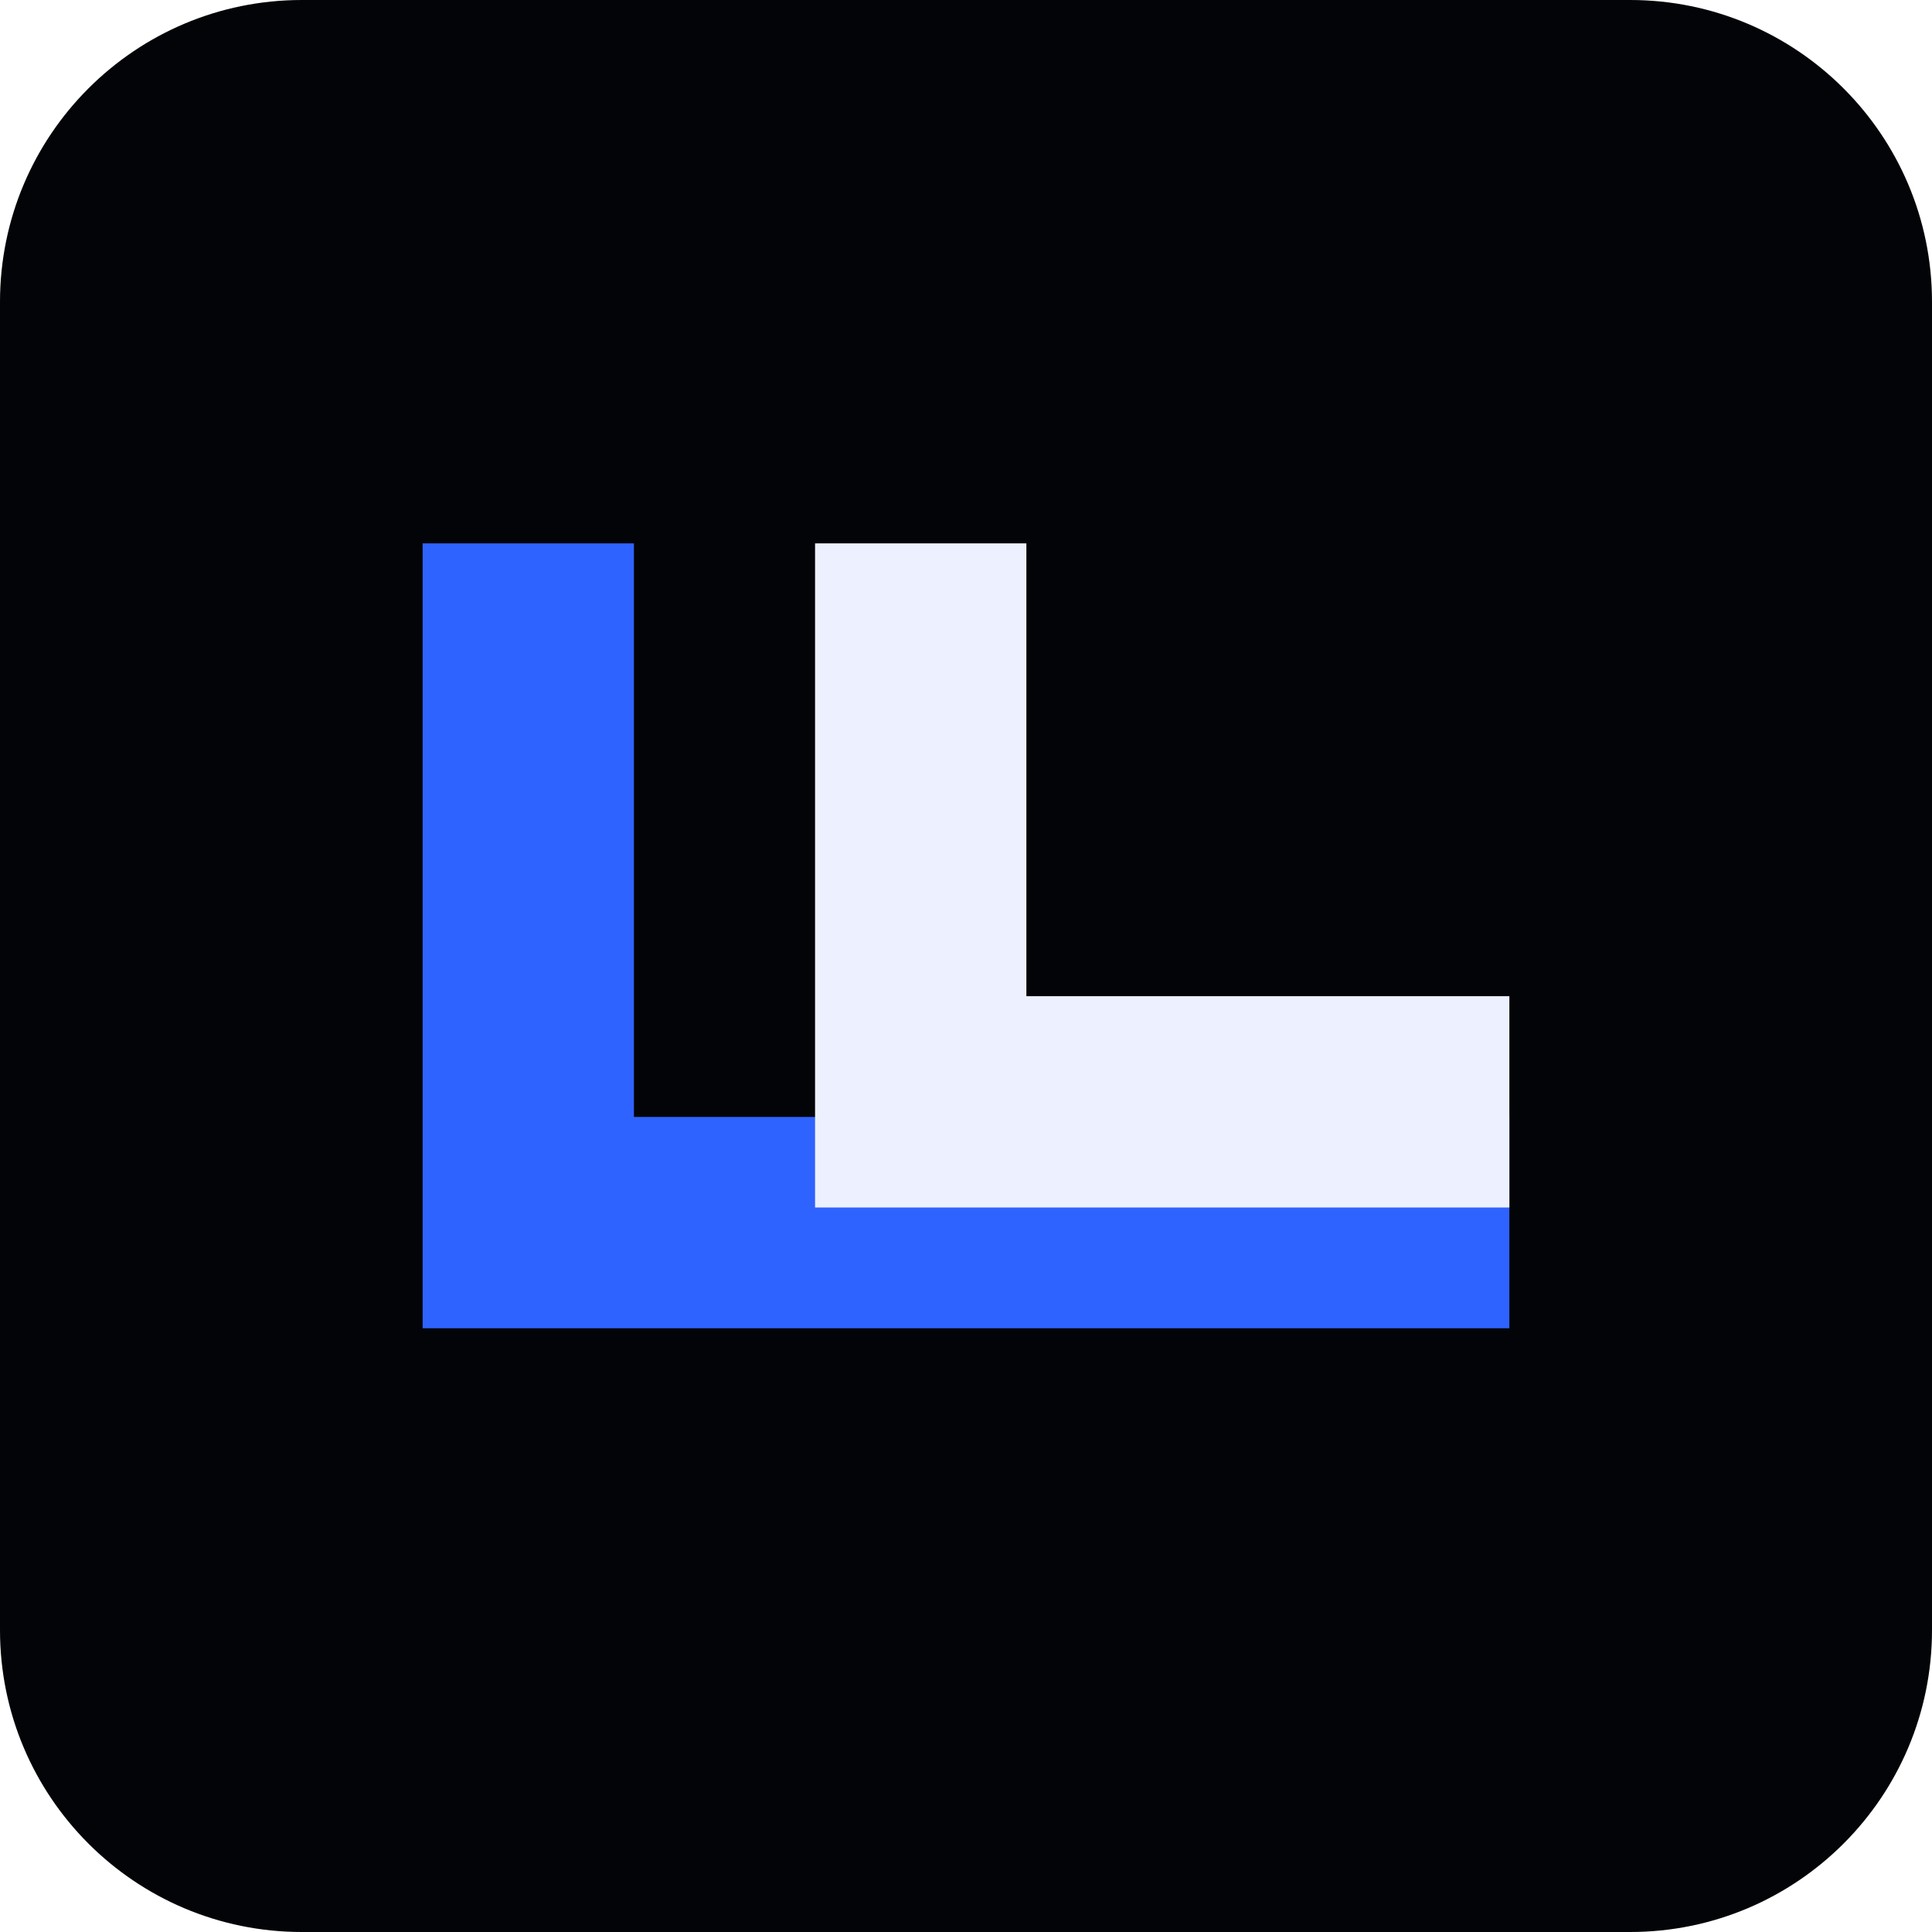
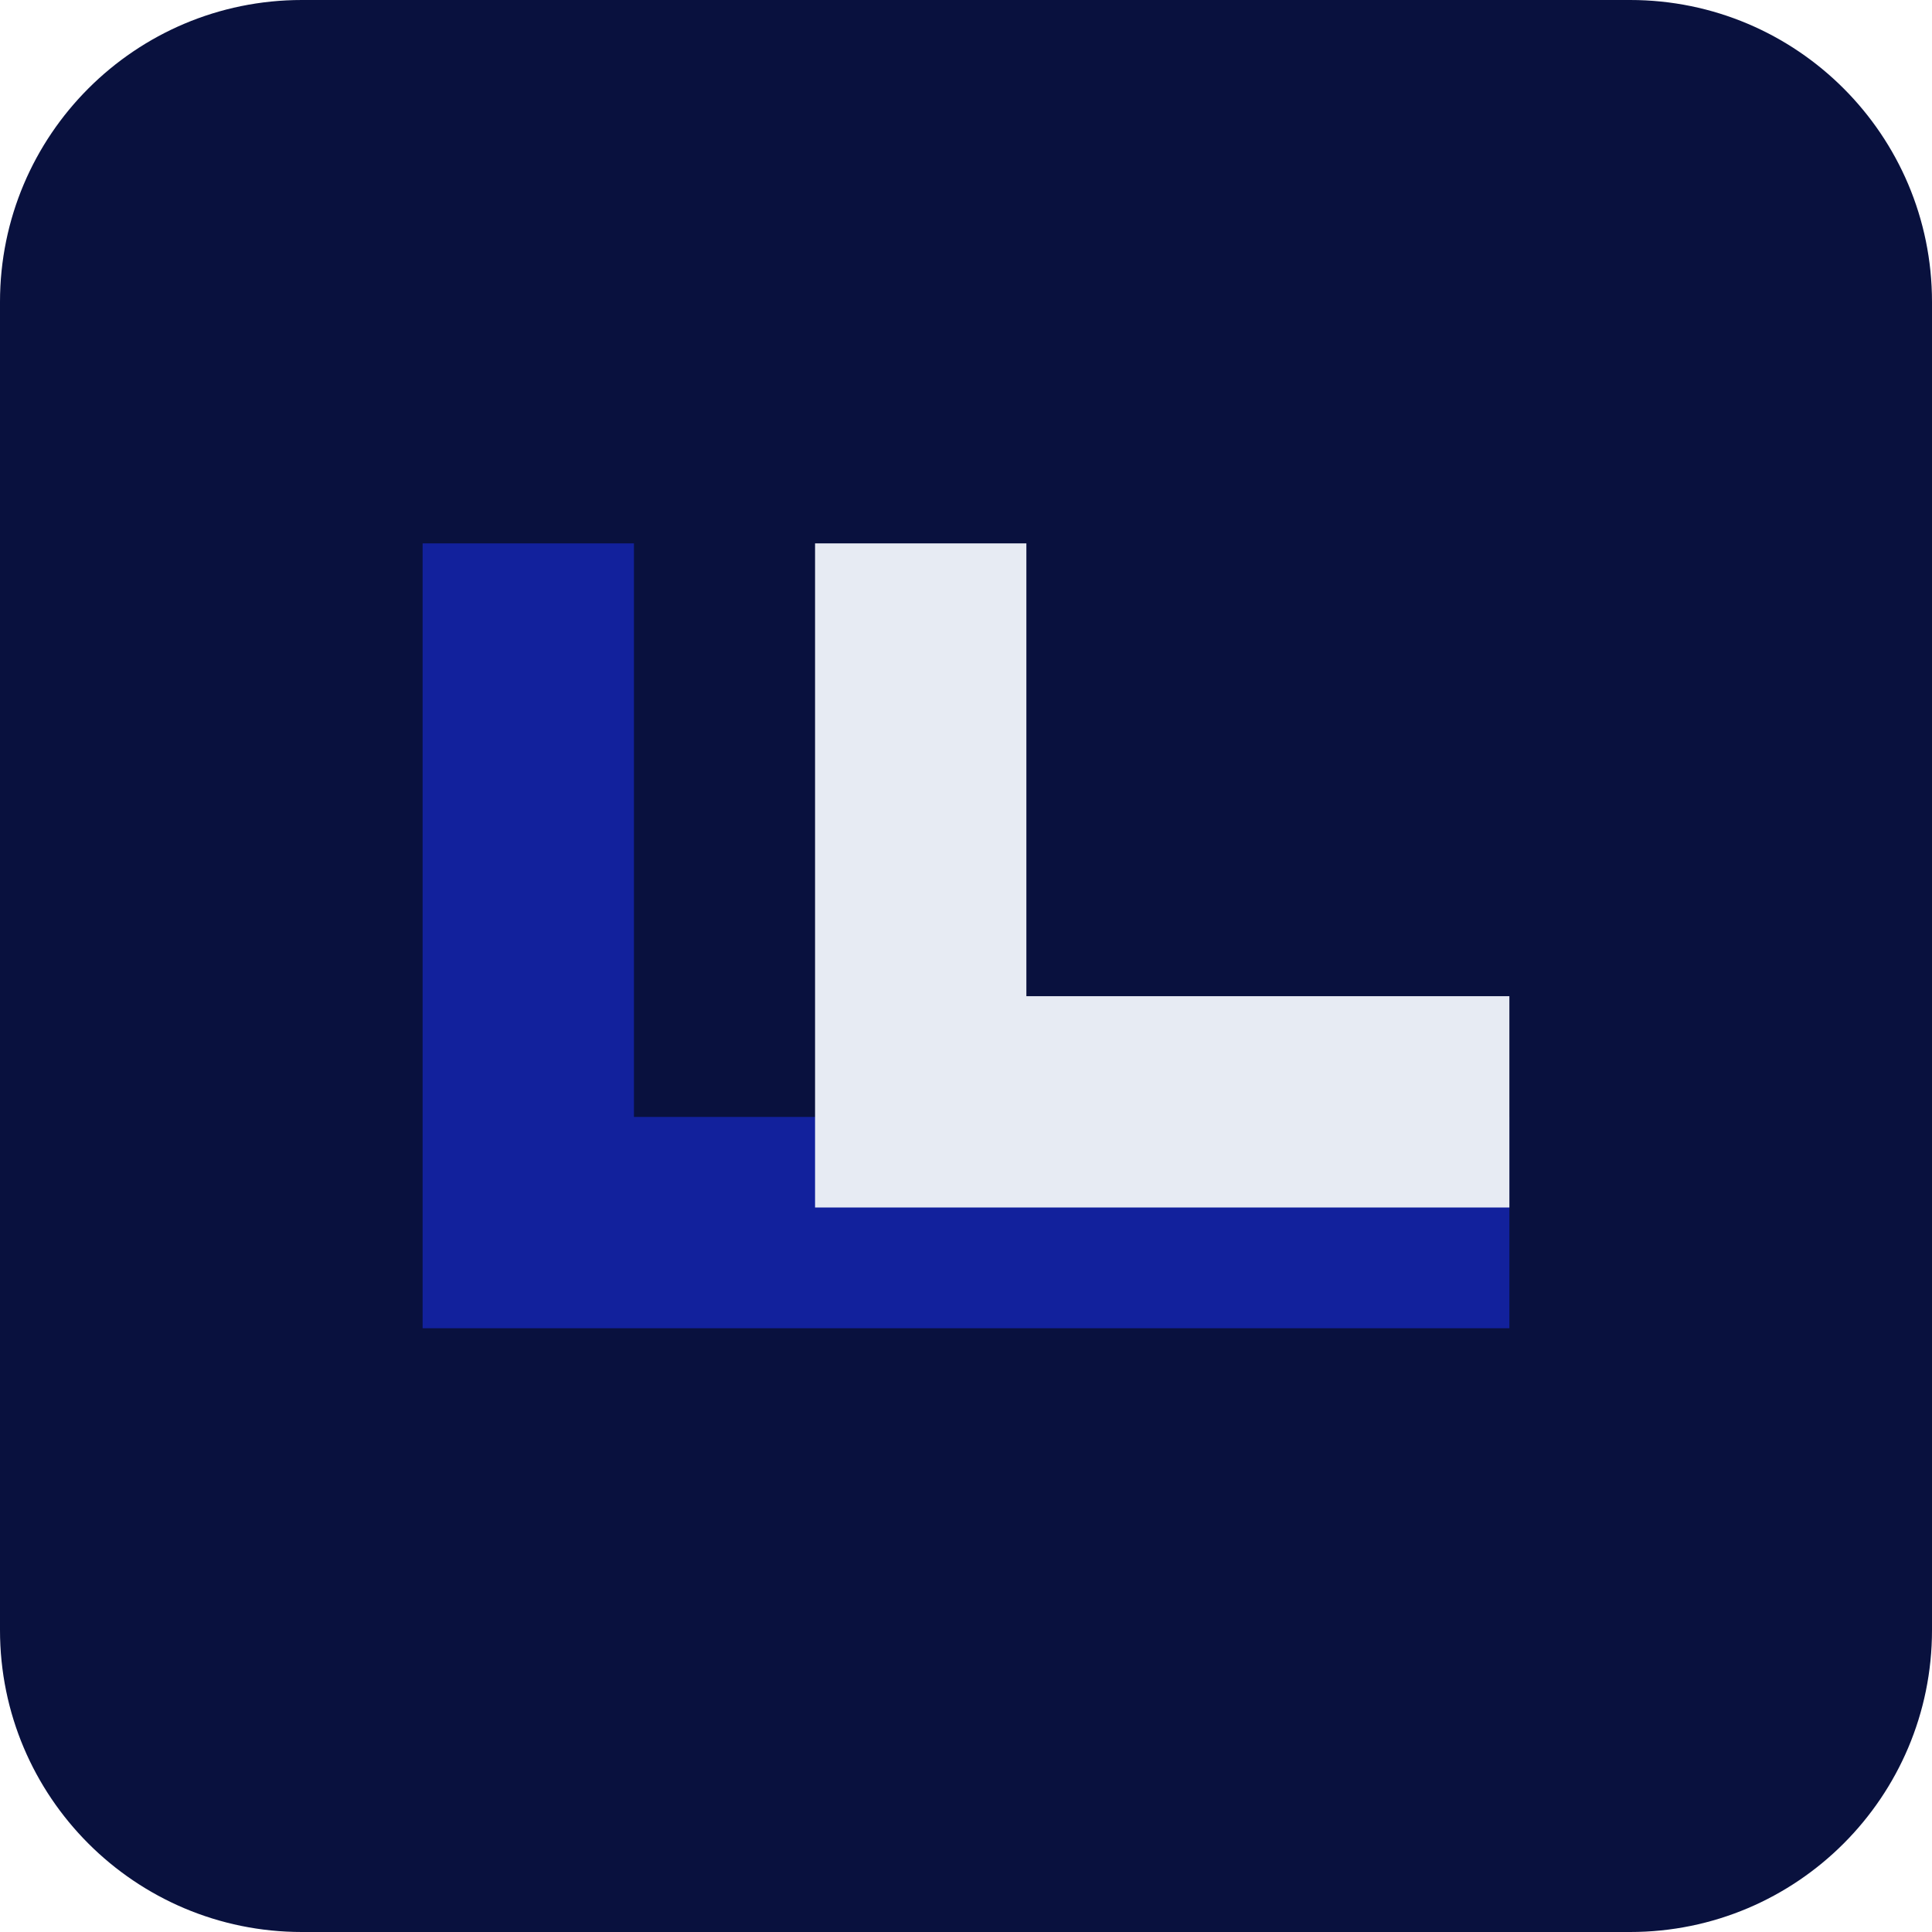
<svg xmlns="http://www.w3.org/2000/svg" viewBox="0 0 64 64">
-   <rect width="64" height="64" rx="10" fill="#030407" />
-   <path d="M14 44V18h7v19h29v7H14Z" fill="#2f63ff" />
-   <path d="M27 33V18h7v15h16v7H27v-7Z" fill="#edf1ff" />
+   <rect width="64" height="64" rx="10" fill="#09113e" />
+   <path d="M14 44V18h7v19h29v7H14Z" fill="#12219c" />
+   <path d="M27 33V18h7v15h16v7H27v-7Z" fill="#e7ebf3" />
</svg>
